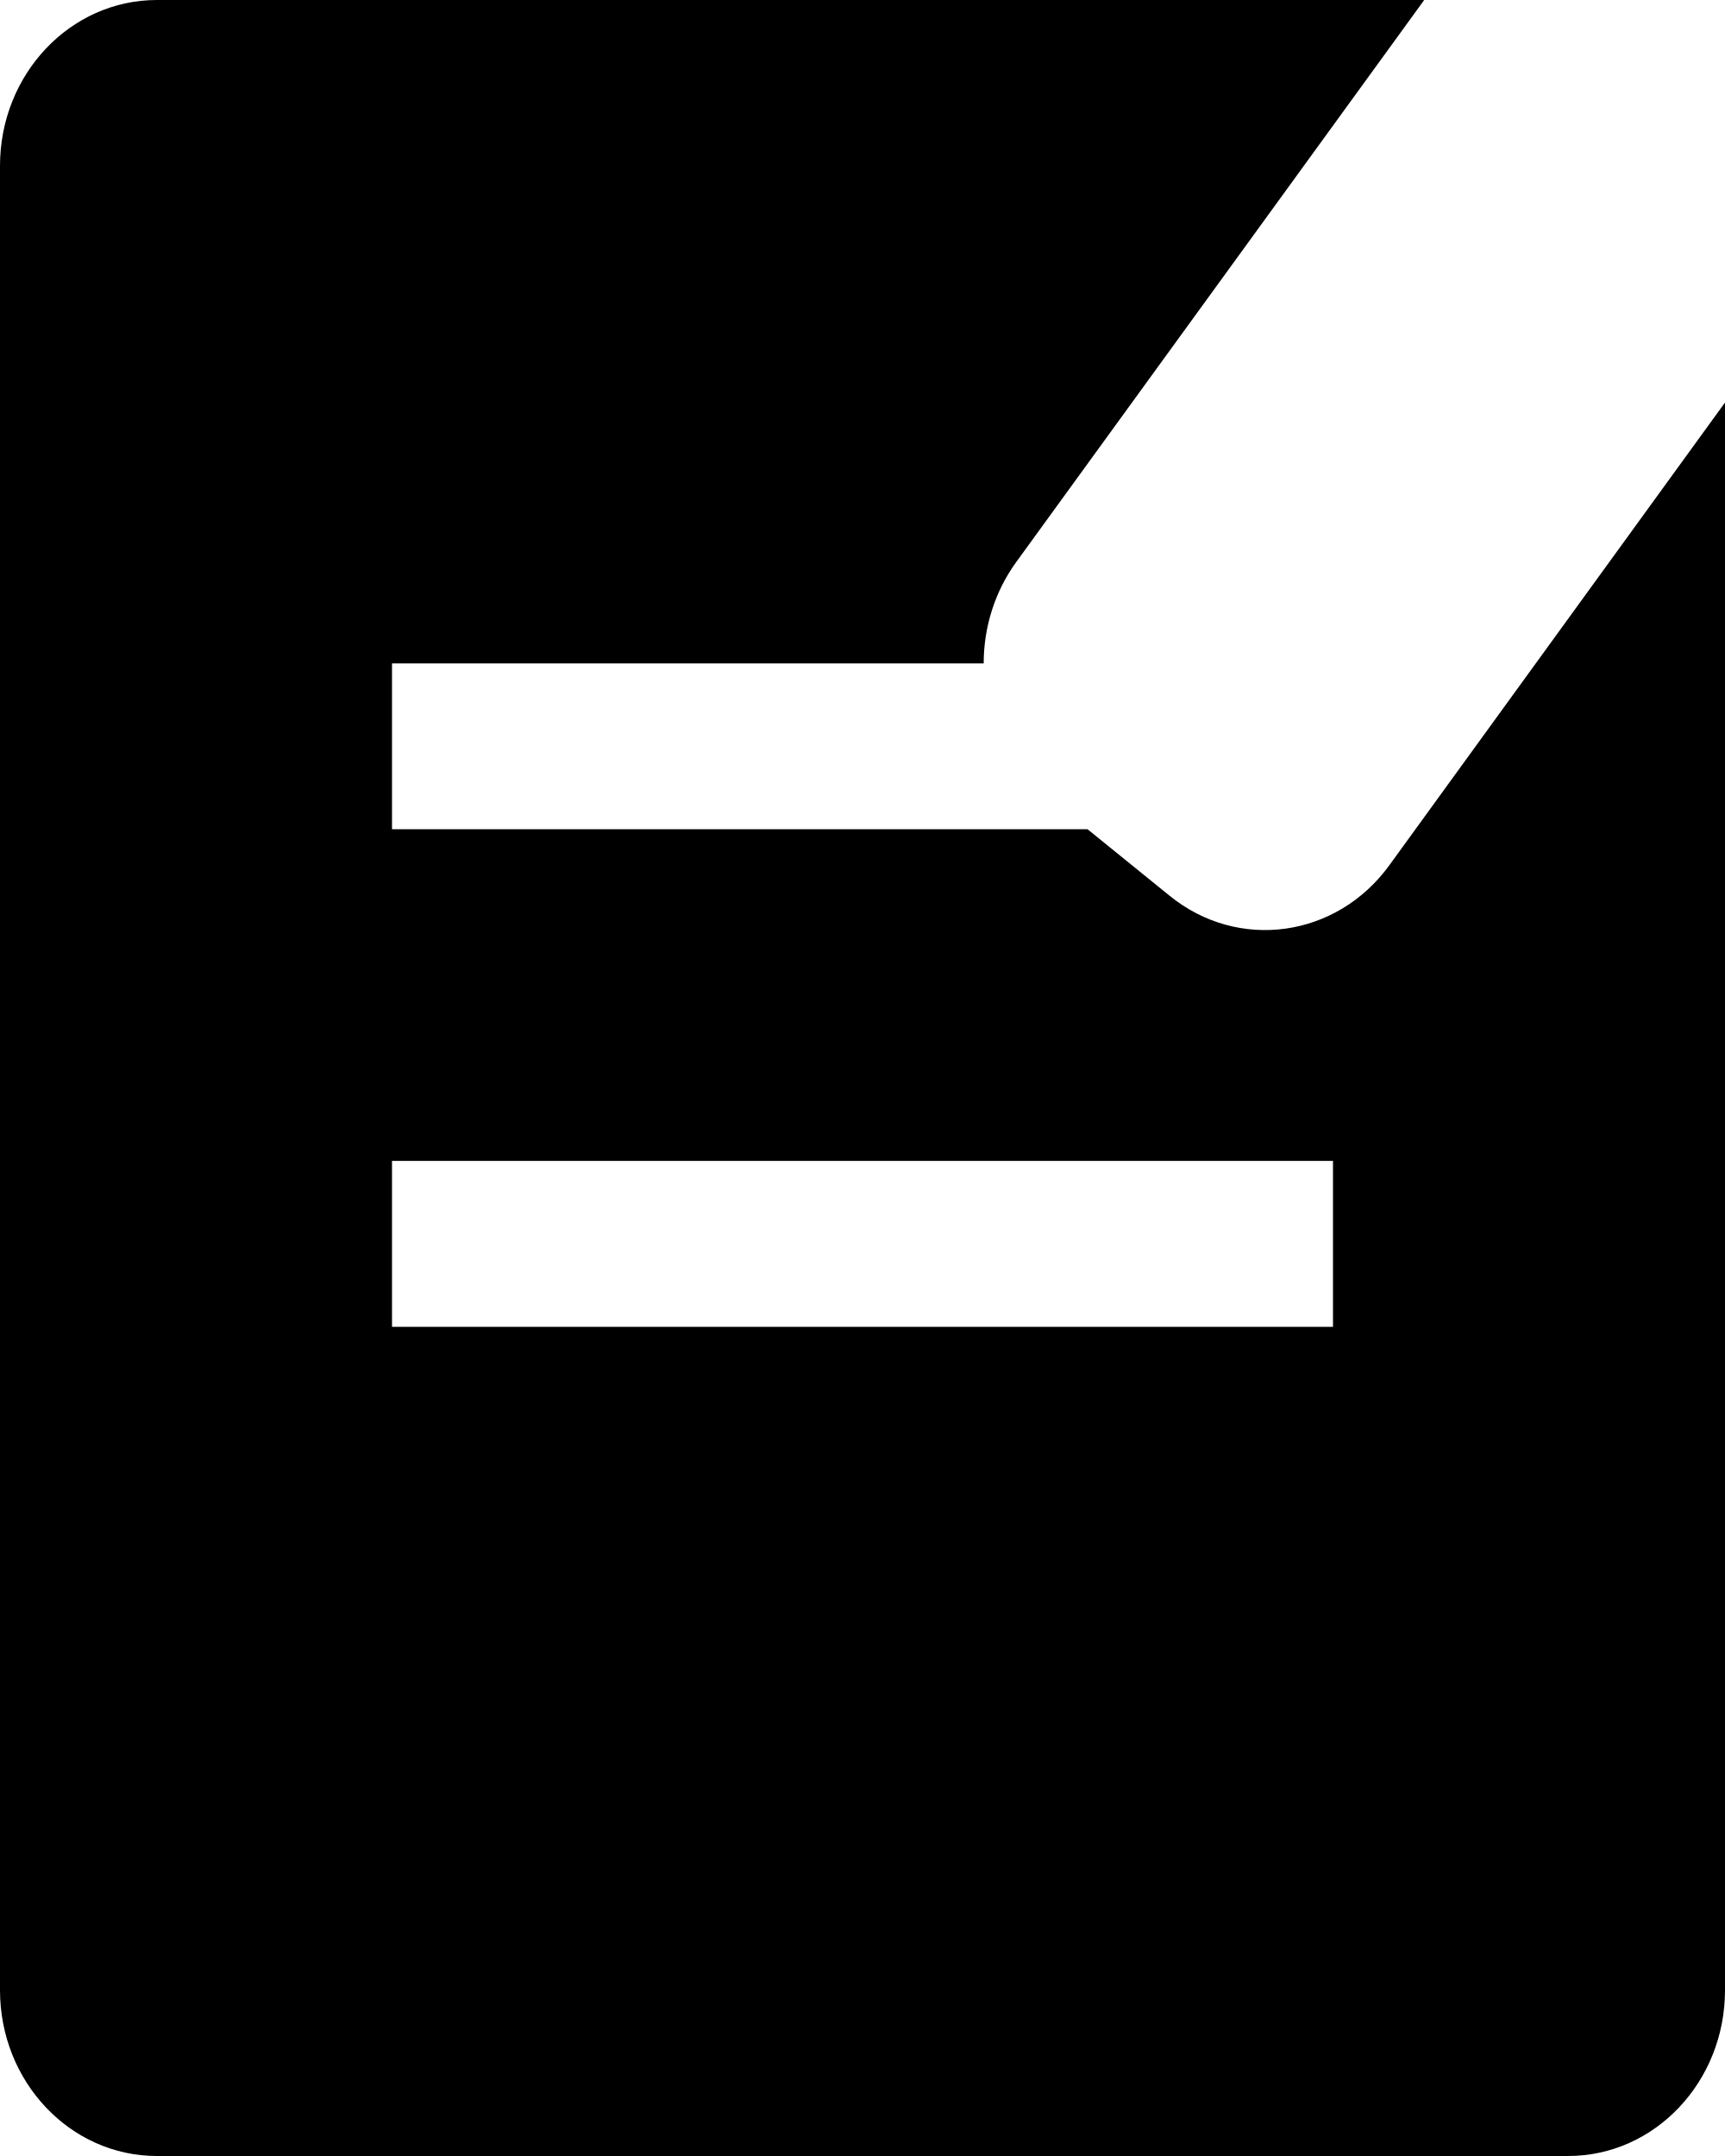
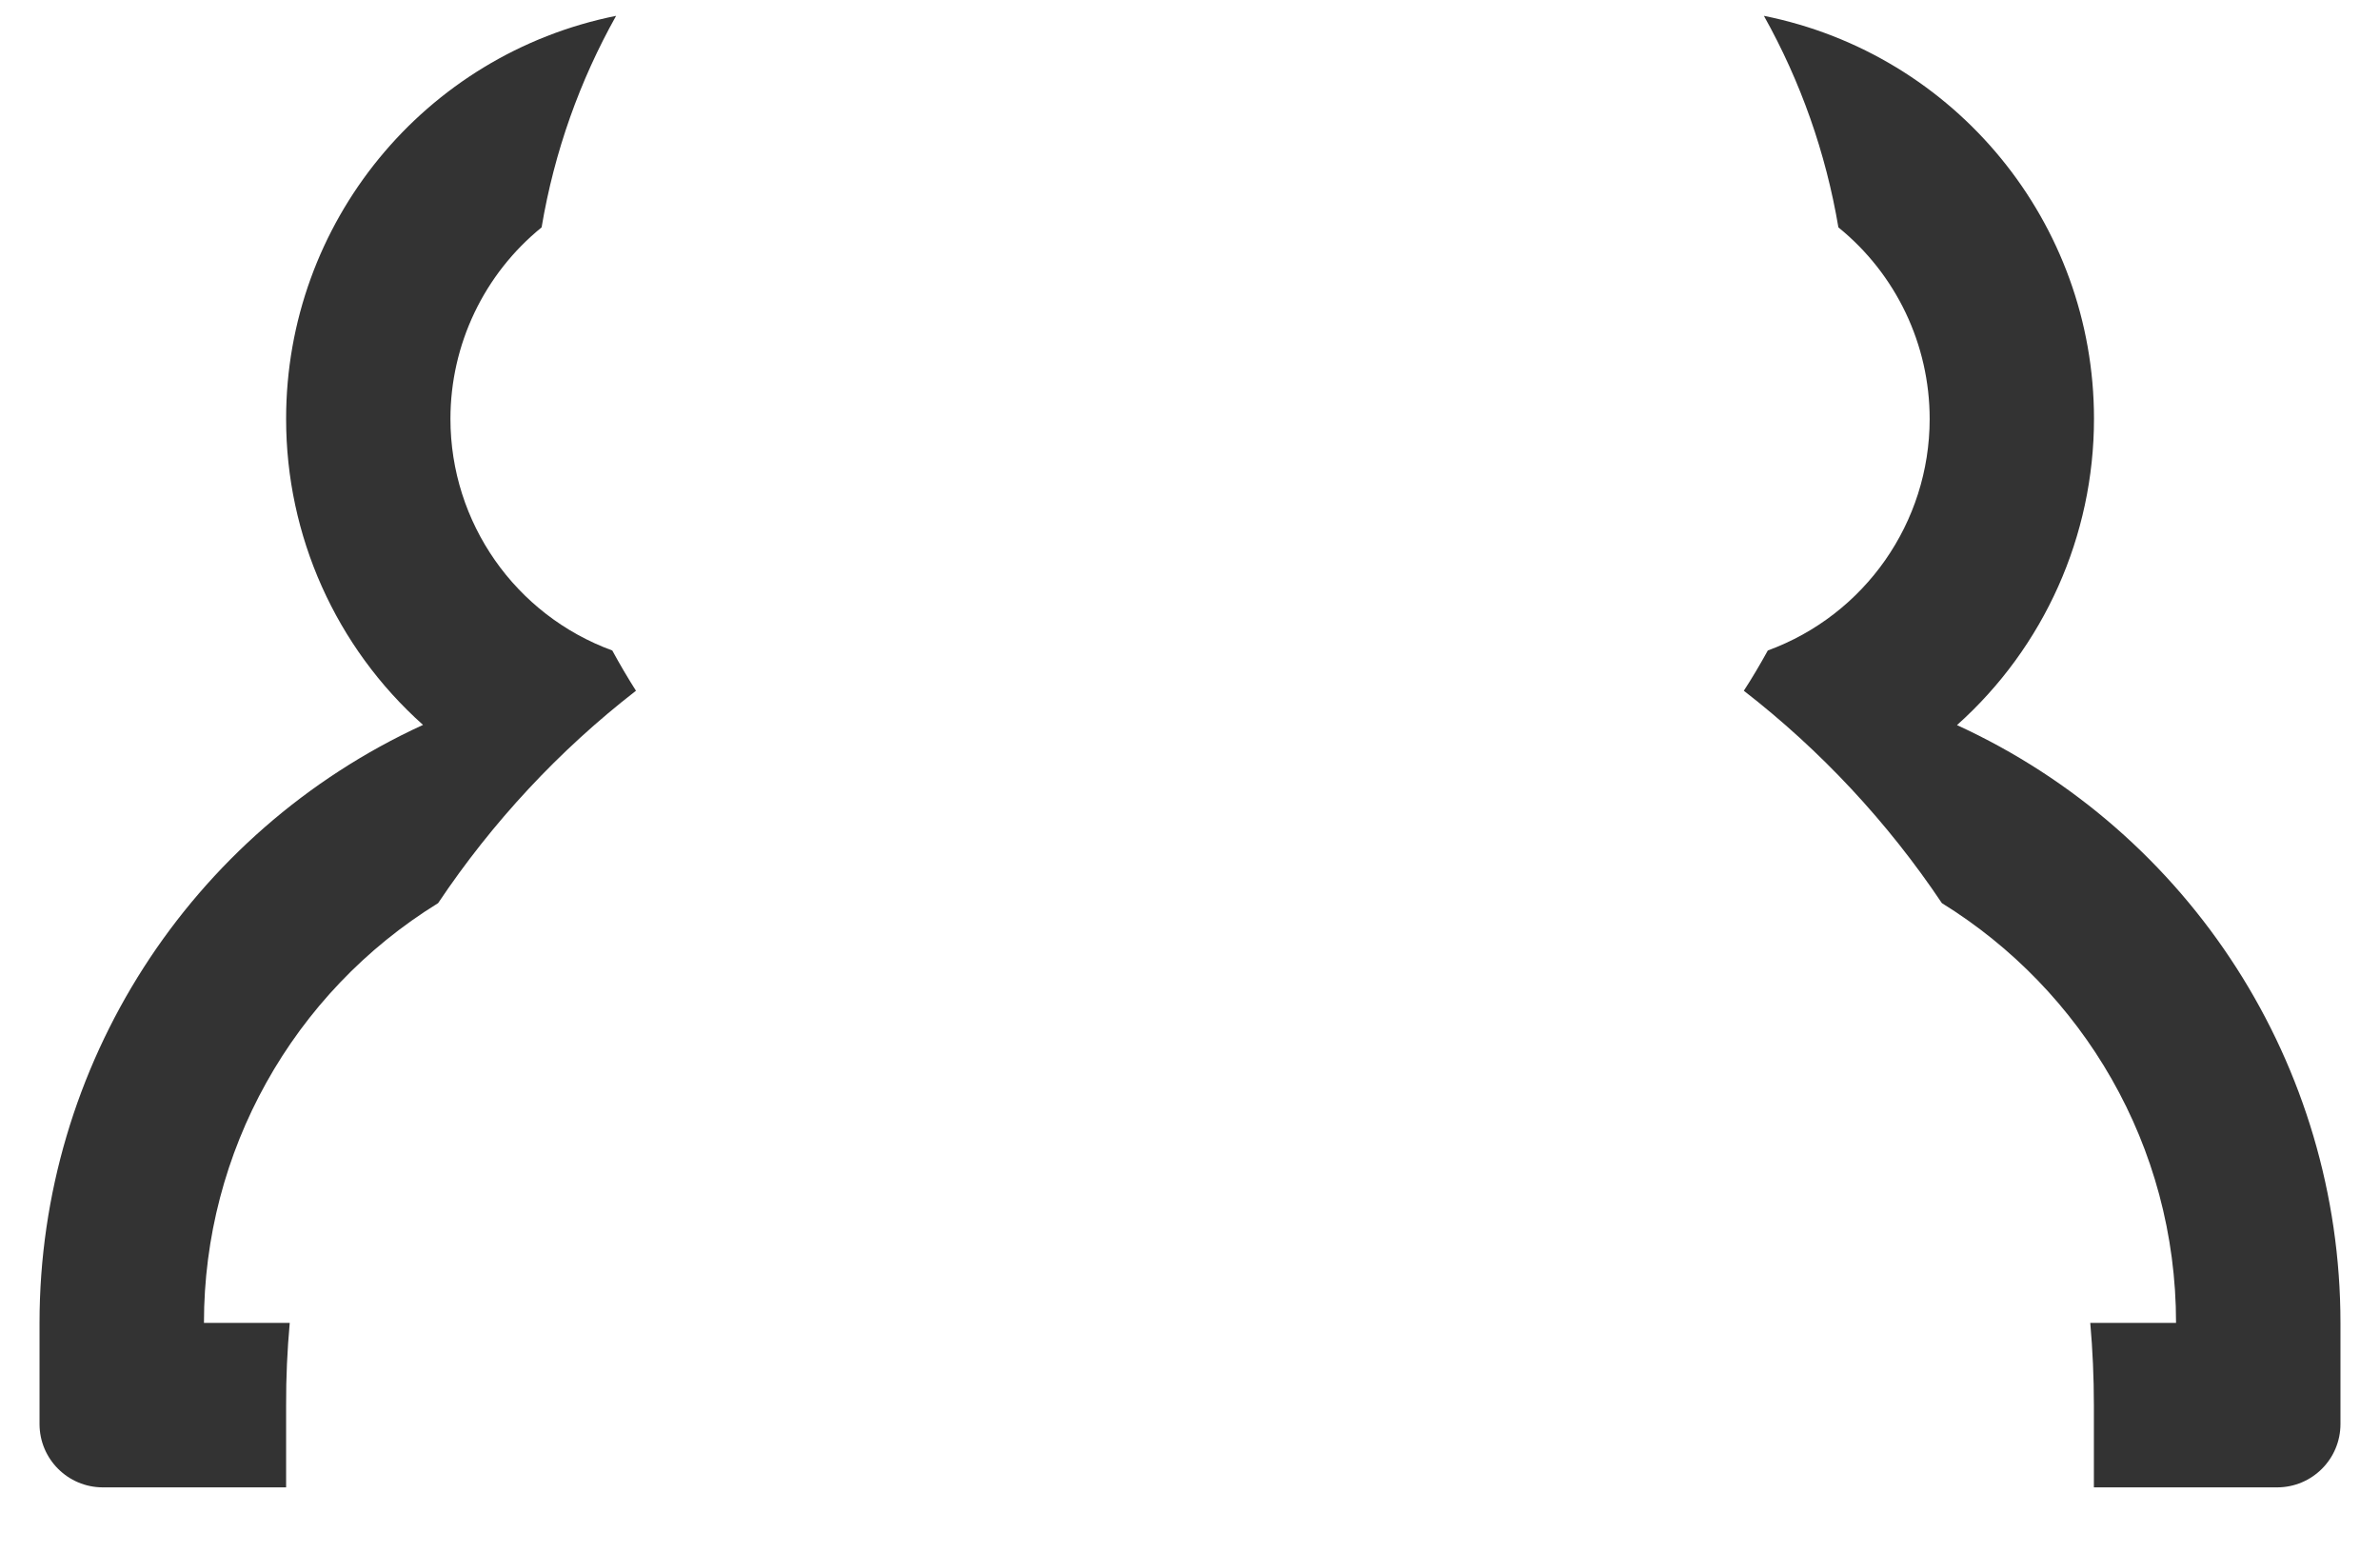
- <svg xmlns="http://www.w3.org/2000/svg" version="1.1" width="16px" height="20px">
-   <g transform="matrix(1 0 0 1 -17 -357 )">
-     <path d="M 0 1.538  C 0 0.689  0.651 0  1.455 0  L 13.21 0  L 9.425 5.215  C 9.23 5.484  9.124 5.814  9.124 6.154  L 3.636 6.154  L 3.636 7.692  L 10.087 7.692  L 10.848 8.309  C 11.485 8.827  12.398 8.7  12.887 8.026  L 16 3.734  L 16 18.462  C 16 19.311  15.349 20  14.545 20  L 1.455 20  C 0.651 20  0 19.311  0 18.462  L 0 1.538  Z M 3.636 10.769  L 3.636 12.308  L 12.364 12.308  L 12.364 10.769  L 3.636 10.769  Z " fill-rule="nonzero" fill="#000000" stroke="none" transform="matrix(1 0 0 1 17 357 )" />
+ <svg xmlns="http://www.w3.org/2000/svg" version="1.1" width="23px" height="15px">
+   <g transform="matrix(1 0 0 1 -116 -803 )">
+     <path d="M 18.766 8.726  C 18.242 7.944  17.596 7.251  16.852 6.674  C 16.935 6.547  17.011 6.417  17.084 6.285  C 18.023 5.941  18.648 5.048  18.648 4.048  C 18.648 3.329  18.324 2.649  17.766 2.197  C 17.645 1.479  17.402 0.788  17.046 0.153  C 18.901 0.525  20.236 2.154  20.236 4.046  C 20.236 5.176  19.755 6.253  18.912 7.006  C 21.171 8.041  22.618 10.298  22.618 12.782  L 22.618 13.759  C 22.618 14.097  22.344 14.371  22.006 14.371  L 20.235 14.371  L 20.235 13.577  C 20.235 13.308  20.223 13.043  20.2 12.782  L 21.029 12.782  C 21.029 11.067  20.124 9.565  18.766 8.726  Z M 4.088 7.004  C 3.245 6.252  2.764 5.176  2.765 4.047  C 2.764 2.155  4.099 0.525  5.954 0.153  C 5.604 0.777  5.357 1.465  5.234 2.197  C 4.677 2.649  4.353 3.329  4.353 4.047  C 4.353 5.048  4.978 5.942  5.917 6.285  C 5.989 6.417  6.065 6.547  6.146 6.674  C 5.404 7.249  4.758 7.943  4.234 8.726  C 2.826 9.594  1.97 11.129  1.971 12.782  L 2.8 12.782  C 2.776 13.047  2.764 13.311  2.765 13.577  L 2.765 14.371  L 0.994 14.371  C 0.656 14.371  0.382 14.097  0.382 13.759  C 0.382 13.759  0.382 13.758  0.382 13.758  L 0.382 12.781  C 0.382 10.297  1.829 8.04  4.088 7.004  Z " fill-rule="nonzero" fill="#333333" stroke="none" transform="matrix(1 0 0 1 116 803 )" />
  </g>
</svg>
